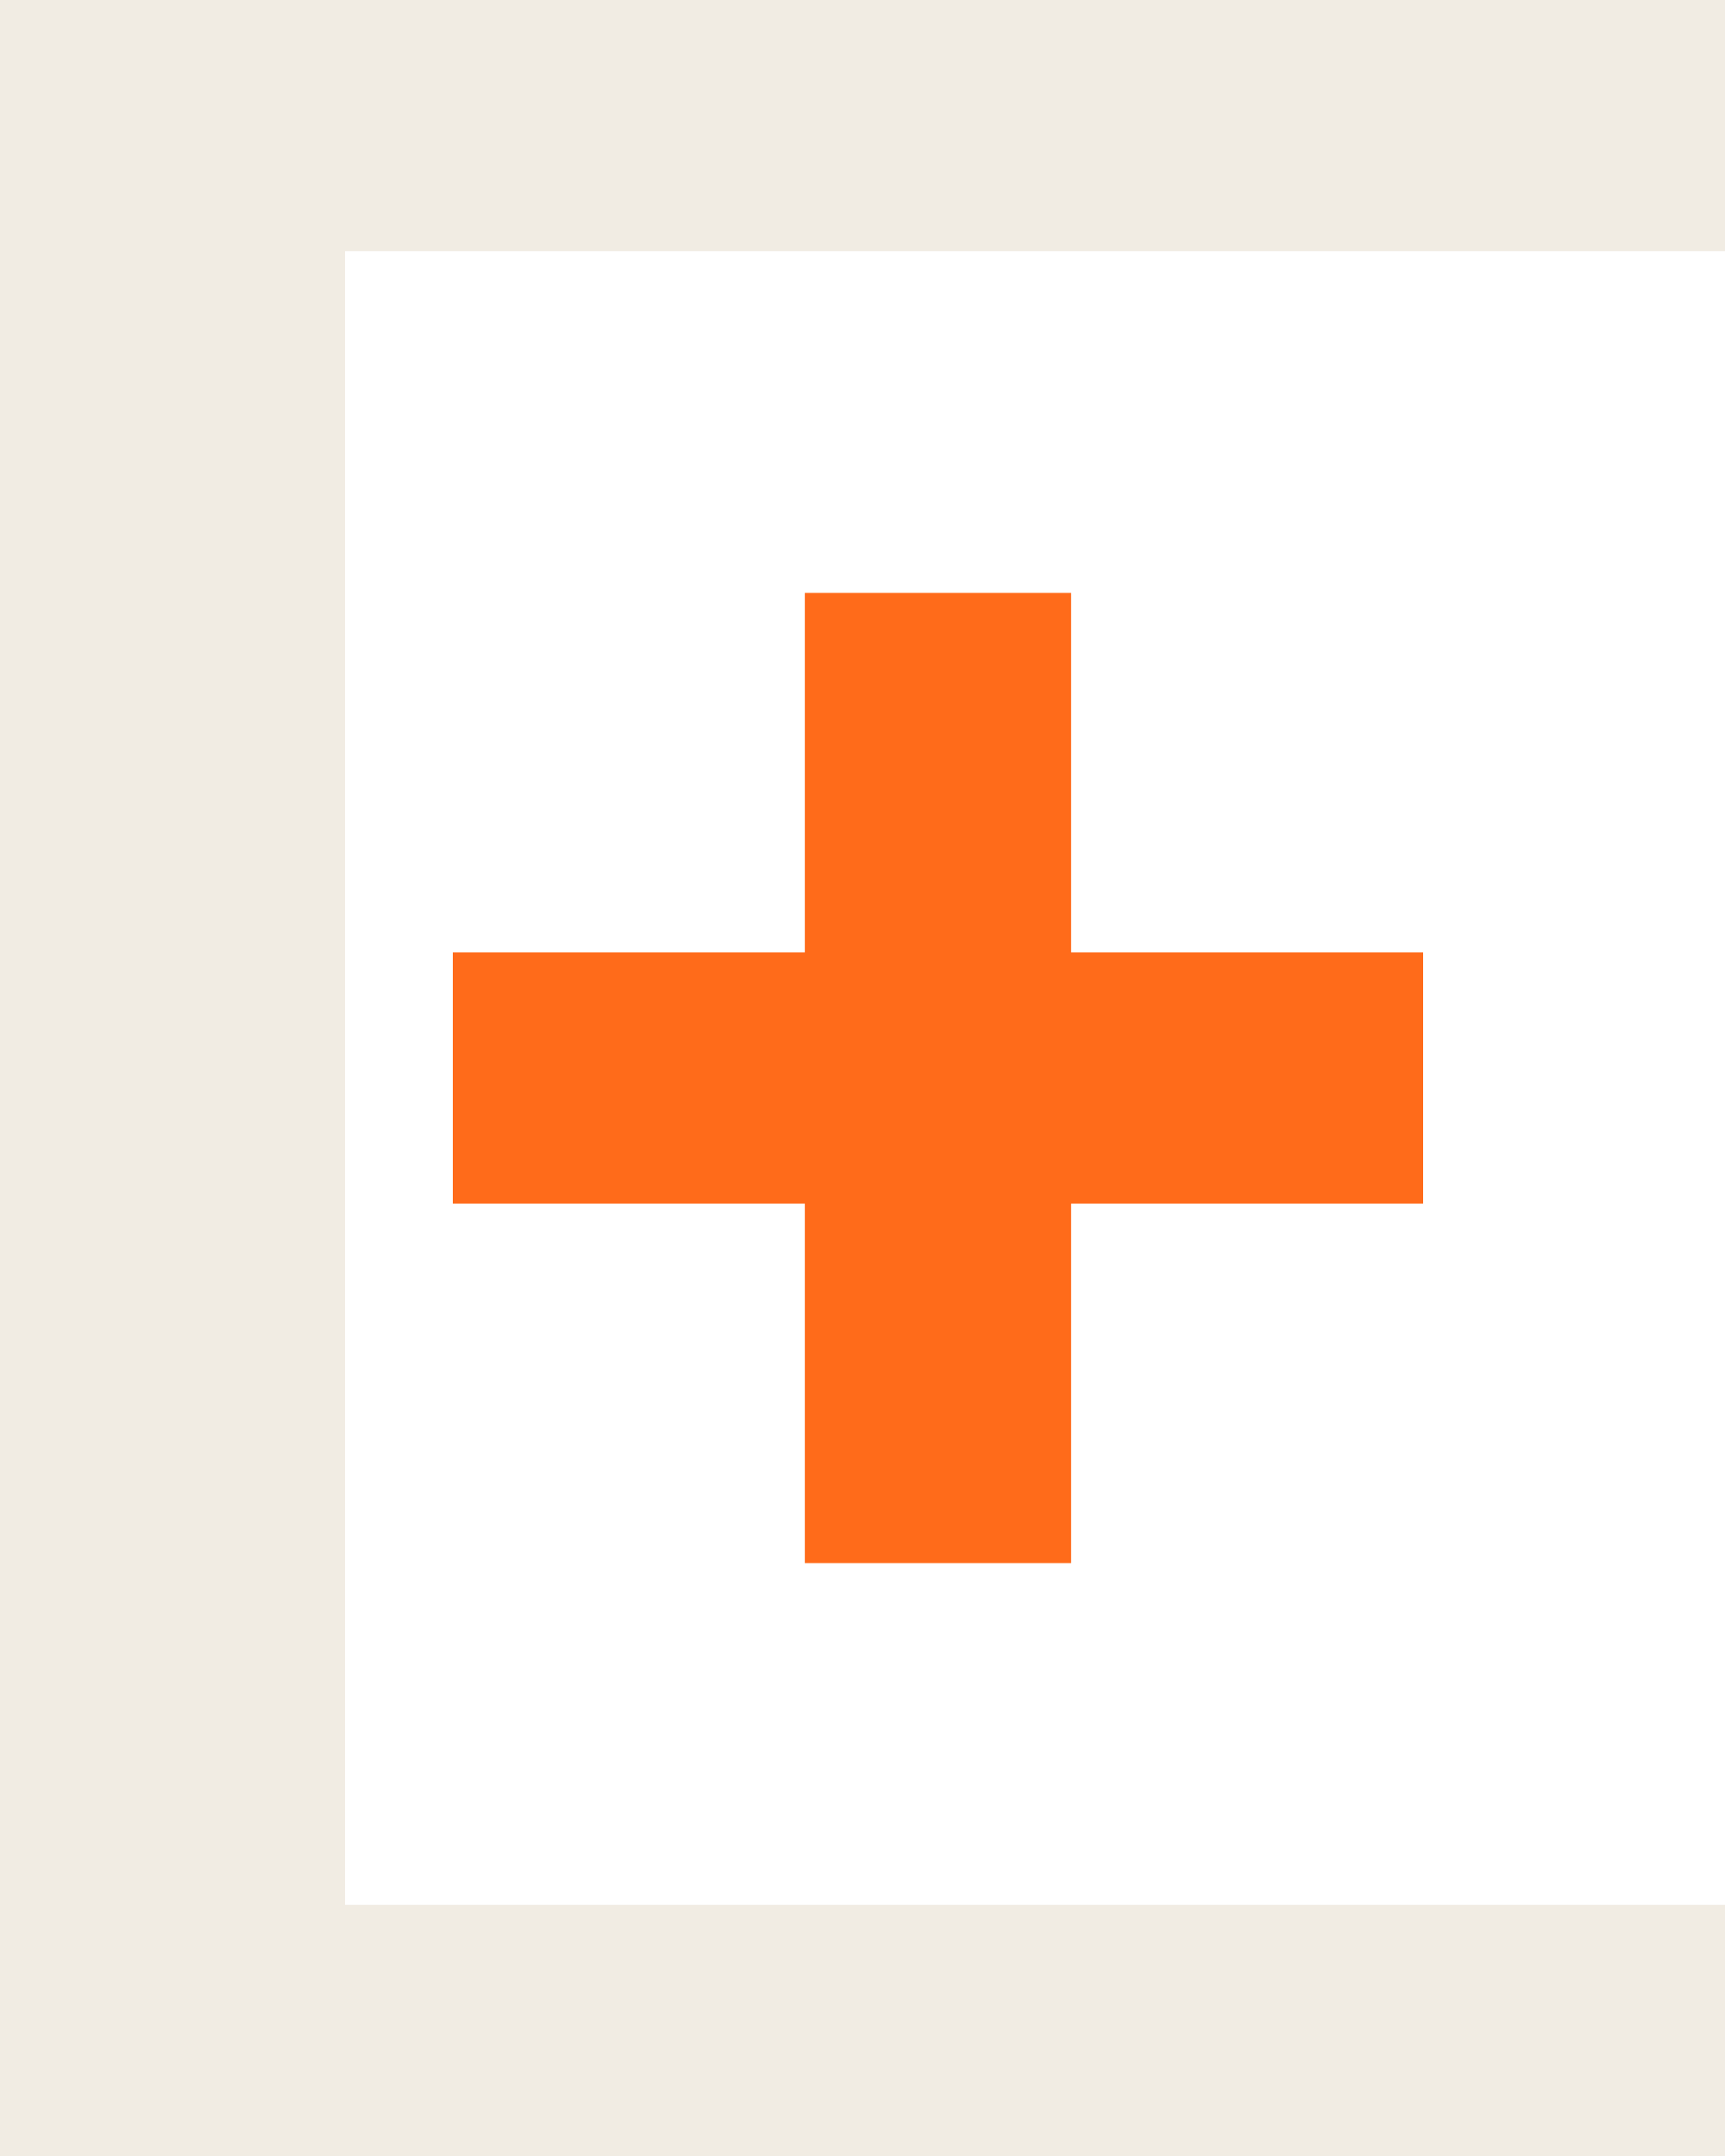
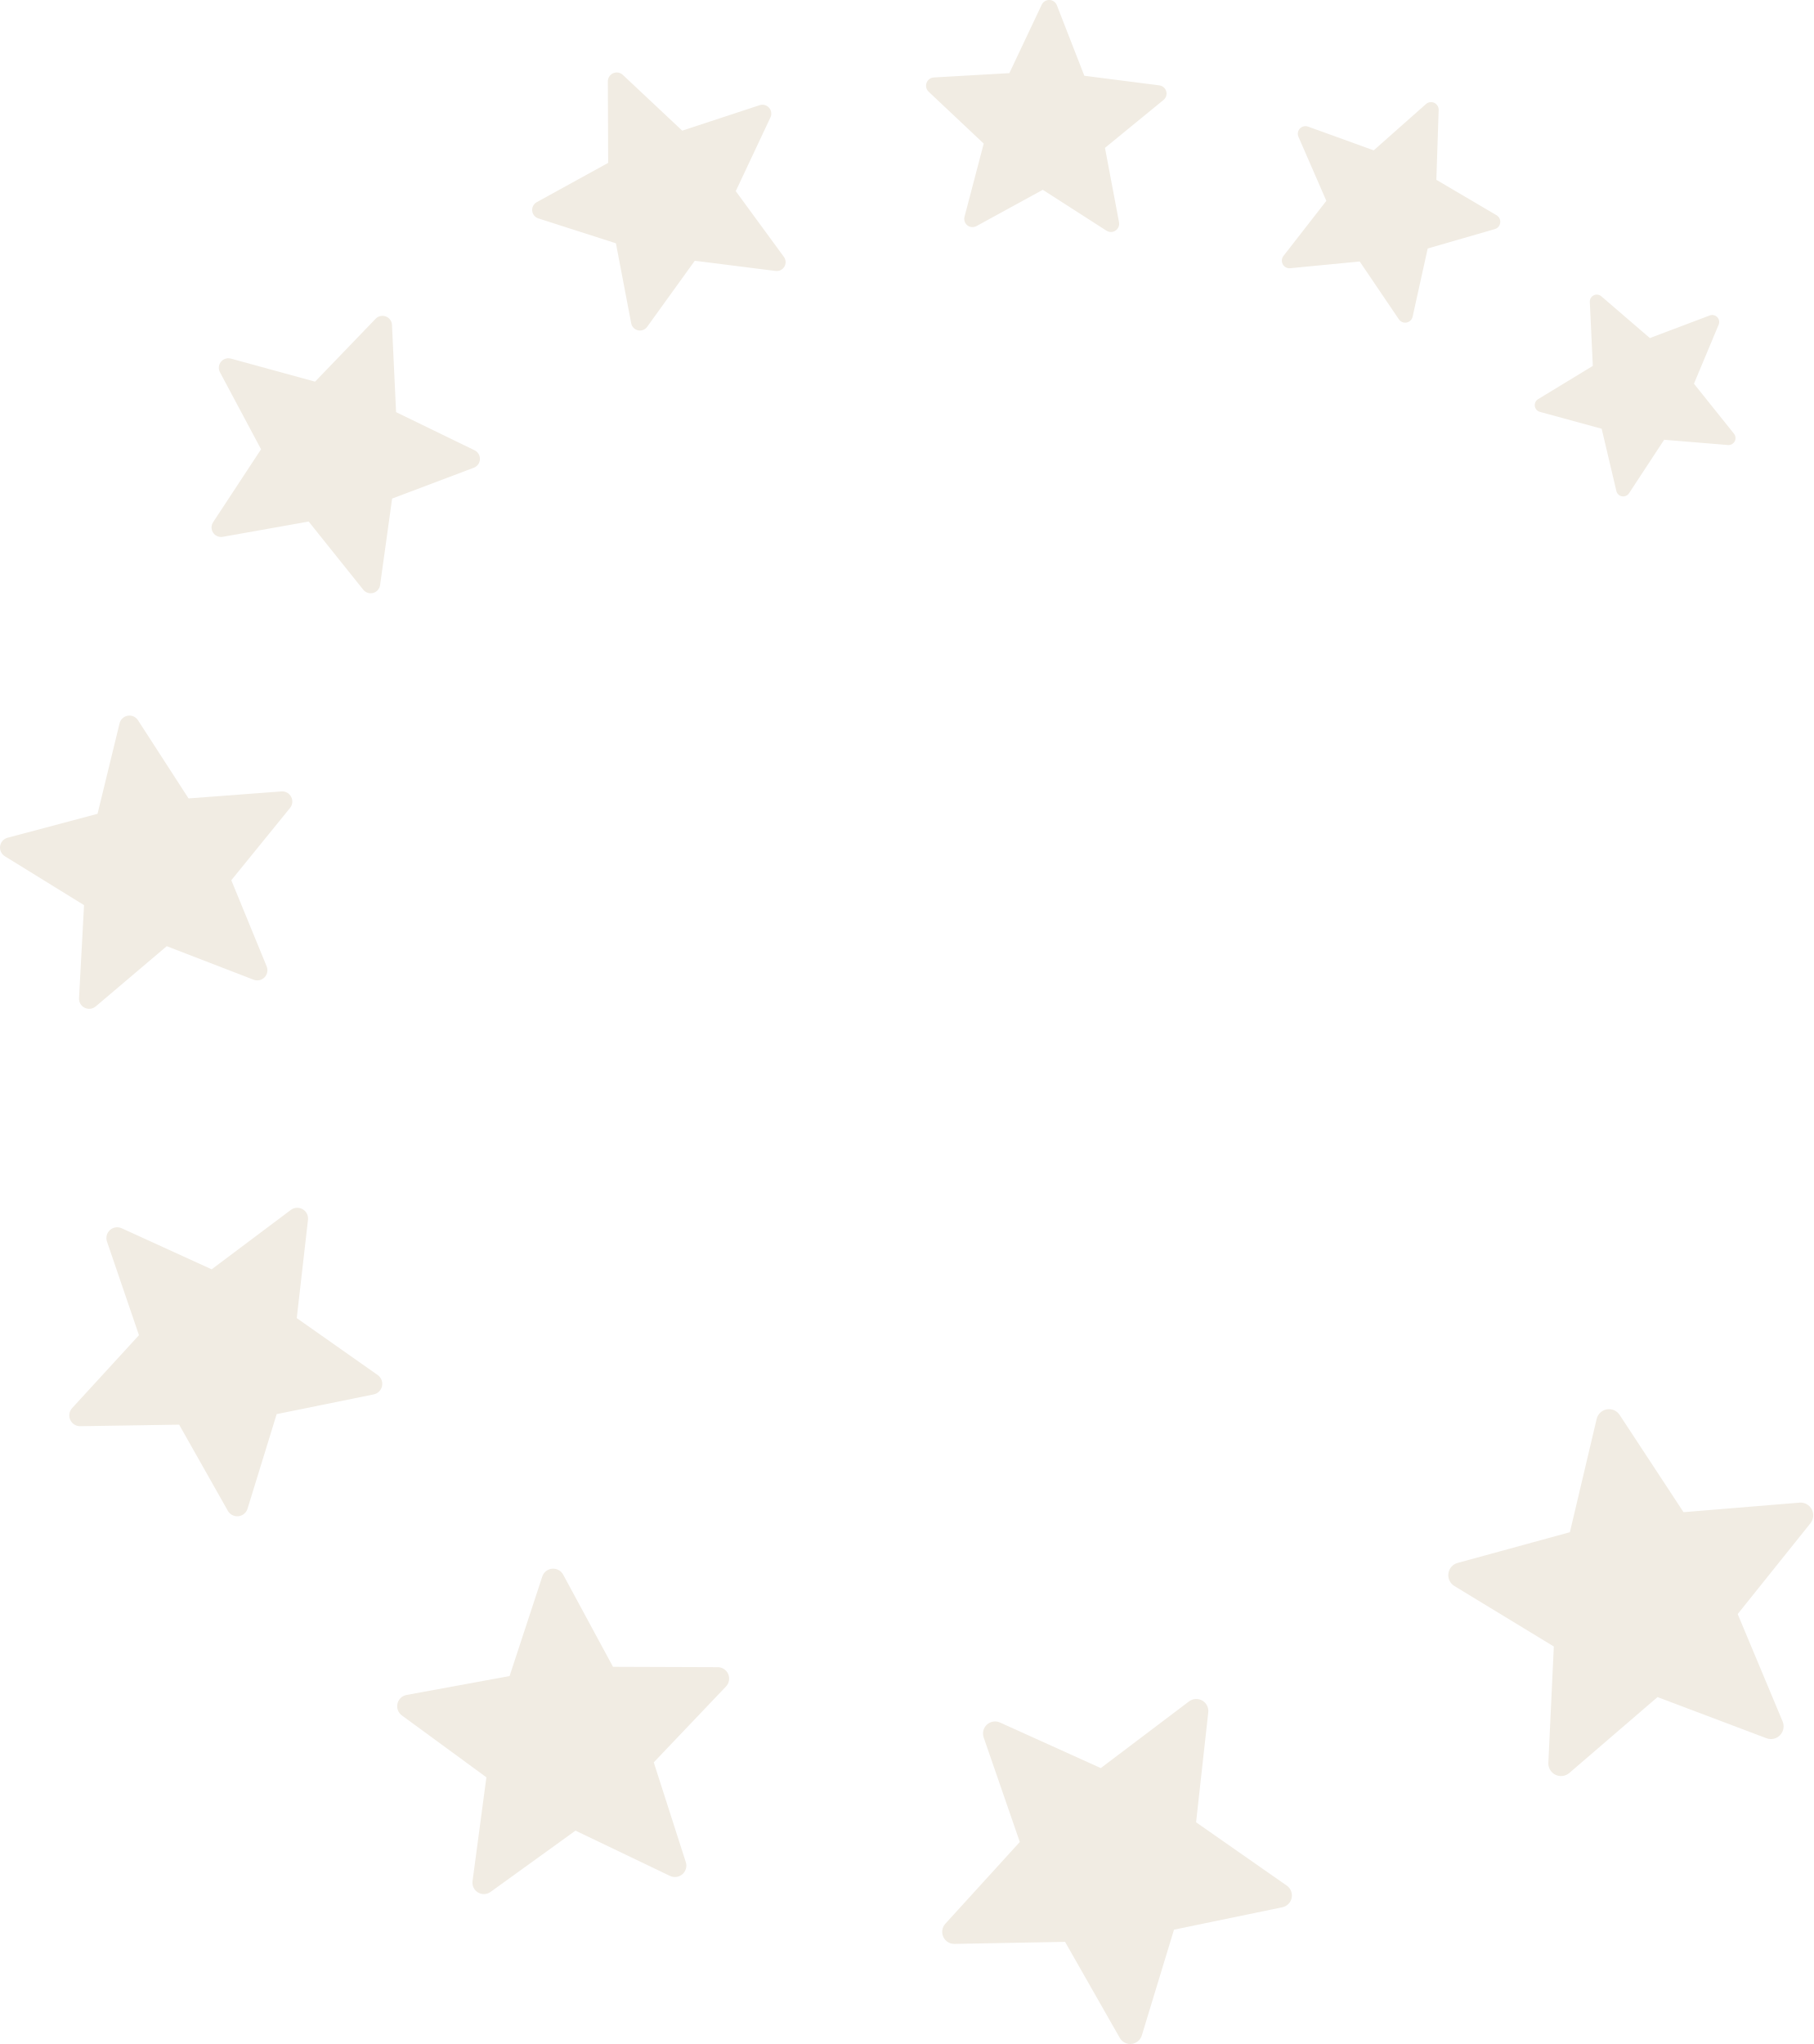
- <svg xmlns="http://www.w3.org/2000/svg" width="160" height="200" viewBox="0 0 160 200">
-   <path fill="#f1ece3" fill-rule="evenodd" d="M0 0h160v23.3H32v153.4h128V200H0z" />
-   <path fill="#ff6b1a" fill-rule="evenodd" d="M99.35 55h-24.7v33.35H42v23.3h32.65V145h24.7v-33.35H132v-23.3H99.35z" />
+ <svg xmlns="http://www.w3.org/2000/svg" width="100.02" height="112.73" viewBox="0 0 100.02 112.73">
+   <path fill="#f1ece3" fill-rule="evenodd" d="M94.309 17.397a.385.385 0 0 1 .491.509l-1.363 3.257 2.208 2.756a.385.385 0 0 1-.332.625l-3.519-.29-1.939 2.952a.385.385 0 0 1-.696-.123l-.812-3.437-3.407-.931a.385.385 0 0 1-.098-.701l3.017-1.834-.166-3.528a.385.385 0 0 1 .636-.31l2.677 2.303ZM78.657 5.738a.42.42 0 0 1 .698.329l-.126 3.85 3.32 1.954a.42.42 0 0 1-.097.765l-3.701 1.069-.832 3.762a.42.42 0 0 1-.758.144l-2.16-3.189-3.835.371a.42.42 0 0 1-.372-.676l2.366-3.04-1.538-3.533a.42.42 0 0 1 .528-.562l3.623 1.31ZM57.46.26a.455.455 0 0 1 .836.03l1.515 3.888 4.139.531a.455.455 0 0 1 .23.803l-3.23 2.643.775 4.101a.455.455 0 0 1-.693.467l-3.512-2.255-3.661 2.003a.455.455 0 0 1-.658-.514l1.06-4.037-3.037-2.862a.455.455 0 0 1 .286-.786l4.166-.239ZM33.529 4.489a.49.49 0 0 1 .826-.359l3.276 3.076L41.9 5.801a.49.49 0 0 1 .597.674l-1.913 4.067 2.655 3.626a.49.49 0 0 1-.456.776l-4.459-.563-2.629 3.646a.49.49 0 0 1-.878-.195l-.843-4.414-4.28-1.373a.49.49 0 0 1-.086-.896l3.938-2.166ZM12.133 20.53a.525.525 0 0 1 .602-.753l4.644 1.272 3.34-3.469a.525.525 0 0 1 .903.34l.225 4.81 4.331 2.104a.525.525 0 0 1-.044.963l-4.505 1.701-.663 4.769a.525.525 0 0 1-.93.256l-3.01-3.759-4.74.843a.525.525 0 0 1-.531-.805l2.645-4.024ZM.266 47.222a.56.56 0 0 1 .15-1.018l4.964-1.321 1.216-4.99a.56.56 0 0 1 1.014-.172l2.79 4.313 5.122-.386a.56.56 0 0 1 .476.912l-3.239 3.986 1.95 4.752a.56.56 0 0 1-.72.735l-4.792-1.849-3.917 3.322a.56.56 0 0 1-.921-.457l.277-5.129Zm4.16 31.435a.595.595 0 0 1-.448-.997l3.688-4.022-1.765-5.164a.595.595 0 0 1 .81-.734l4.965 2.265 4.365-3.275a.595.595 0 0 1 .948.544l-.62 5.422 4.464 3.139a.595.595 0 0 1-.224 1.07l-5.348 1.086-1.607 5.215a.595.595 0 0 1-1.086.118l-2.686-4.751Zm22.632 25.686a.63.63 0 0 1-.993-.595l.764-5.727-4.663-3.413a.63.63 0 0 1 .259-1.128l5.683-1.043 1.804-5.489a.63.63 0 0 1 1.153-.103l2.748 5.083 5.779.02a.63.63 0 0 1 .454 1.064l-3.985 4.185 1.767 5.501a.63.63 0 0 1-.873.761l-5.211-2.497Zm35.923 7.916a.665.665 0 0 1-1.214.136l-3.019-5.299-6.099.114a.665.665 0 0 1-.504-1.113l4.107-4.509-1.993-5.764a.665.665 0 0 1 .902-.824l5.558 2.513 4.866-3.677a.665.665 0 0 1 1.062.604l-.672 6.062 5.001 3.491a.665.665 0 0 1-.246 1.197l-5.973 1.234Zm35.347-17.318a.7.7 0 0 1-.894.925l-6.005-2.269-4.868 4.187a.7.7 0 0 1-1.155-.564l.302-6.413-5.486-3.336a.7.7 0 0 1 .179-1.273l6.193-1.694 1.477-6.248a.7.7 0 0 1 1.266-.223l3.525 5.366 6.399-.526a.7.7 0 0 1 .603 1.135l-4.014 5.01Z" />
</svg>
